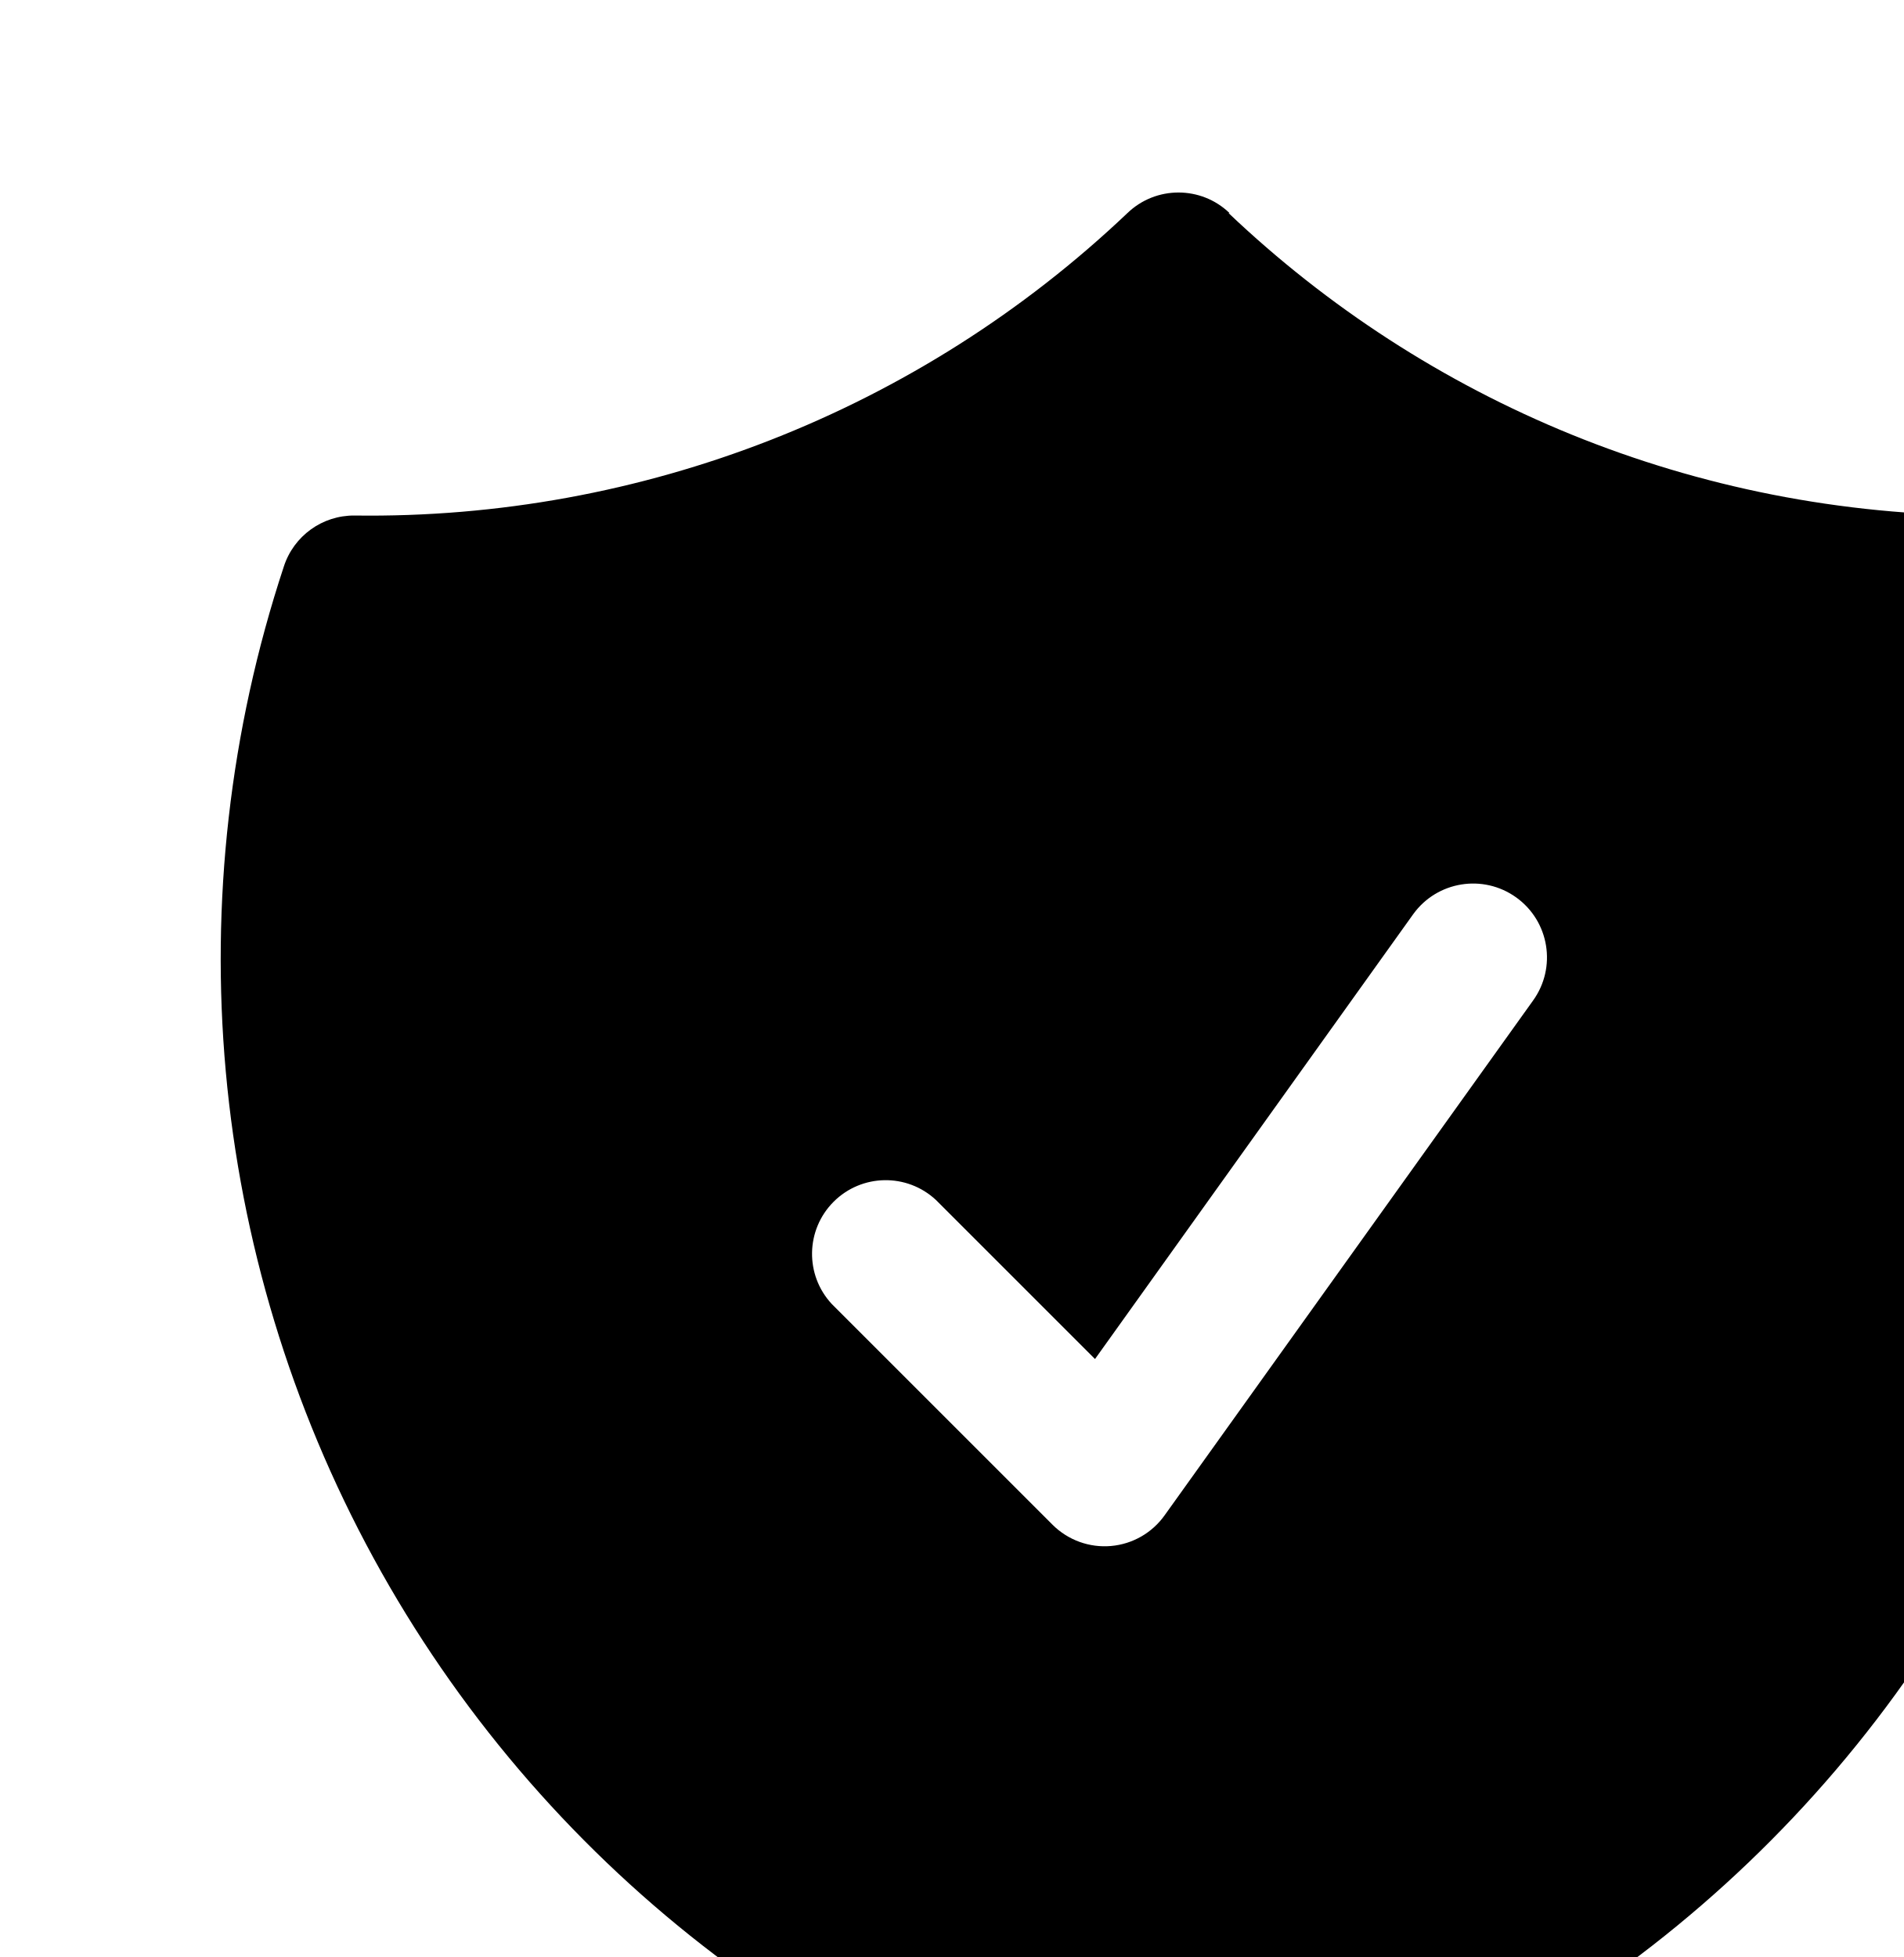
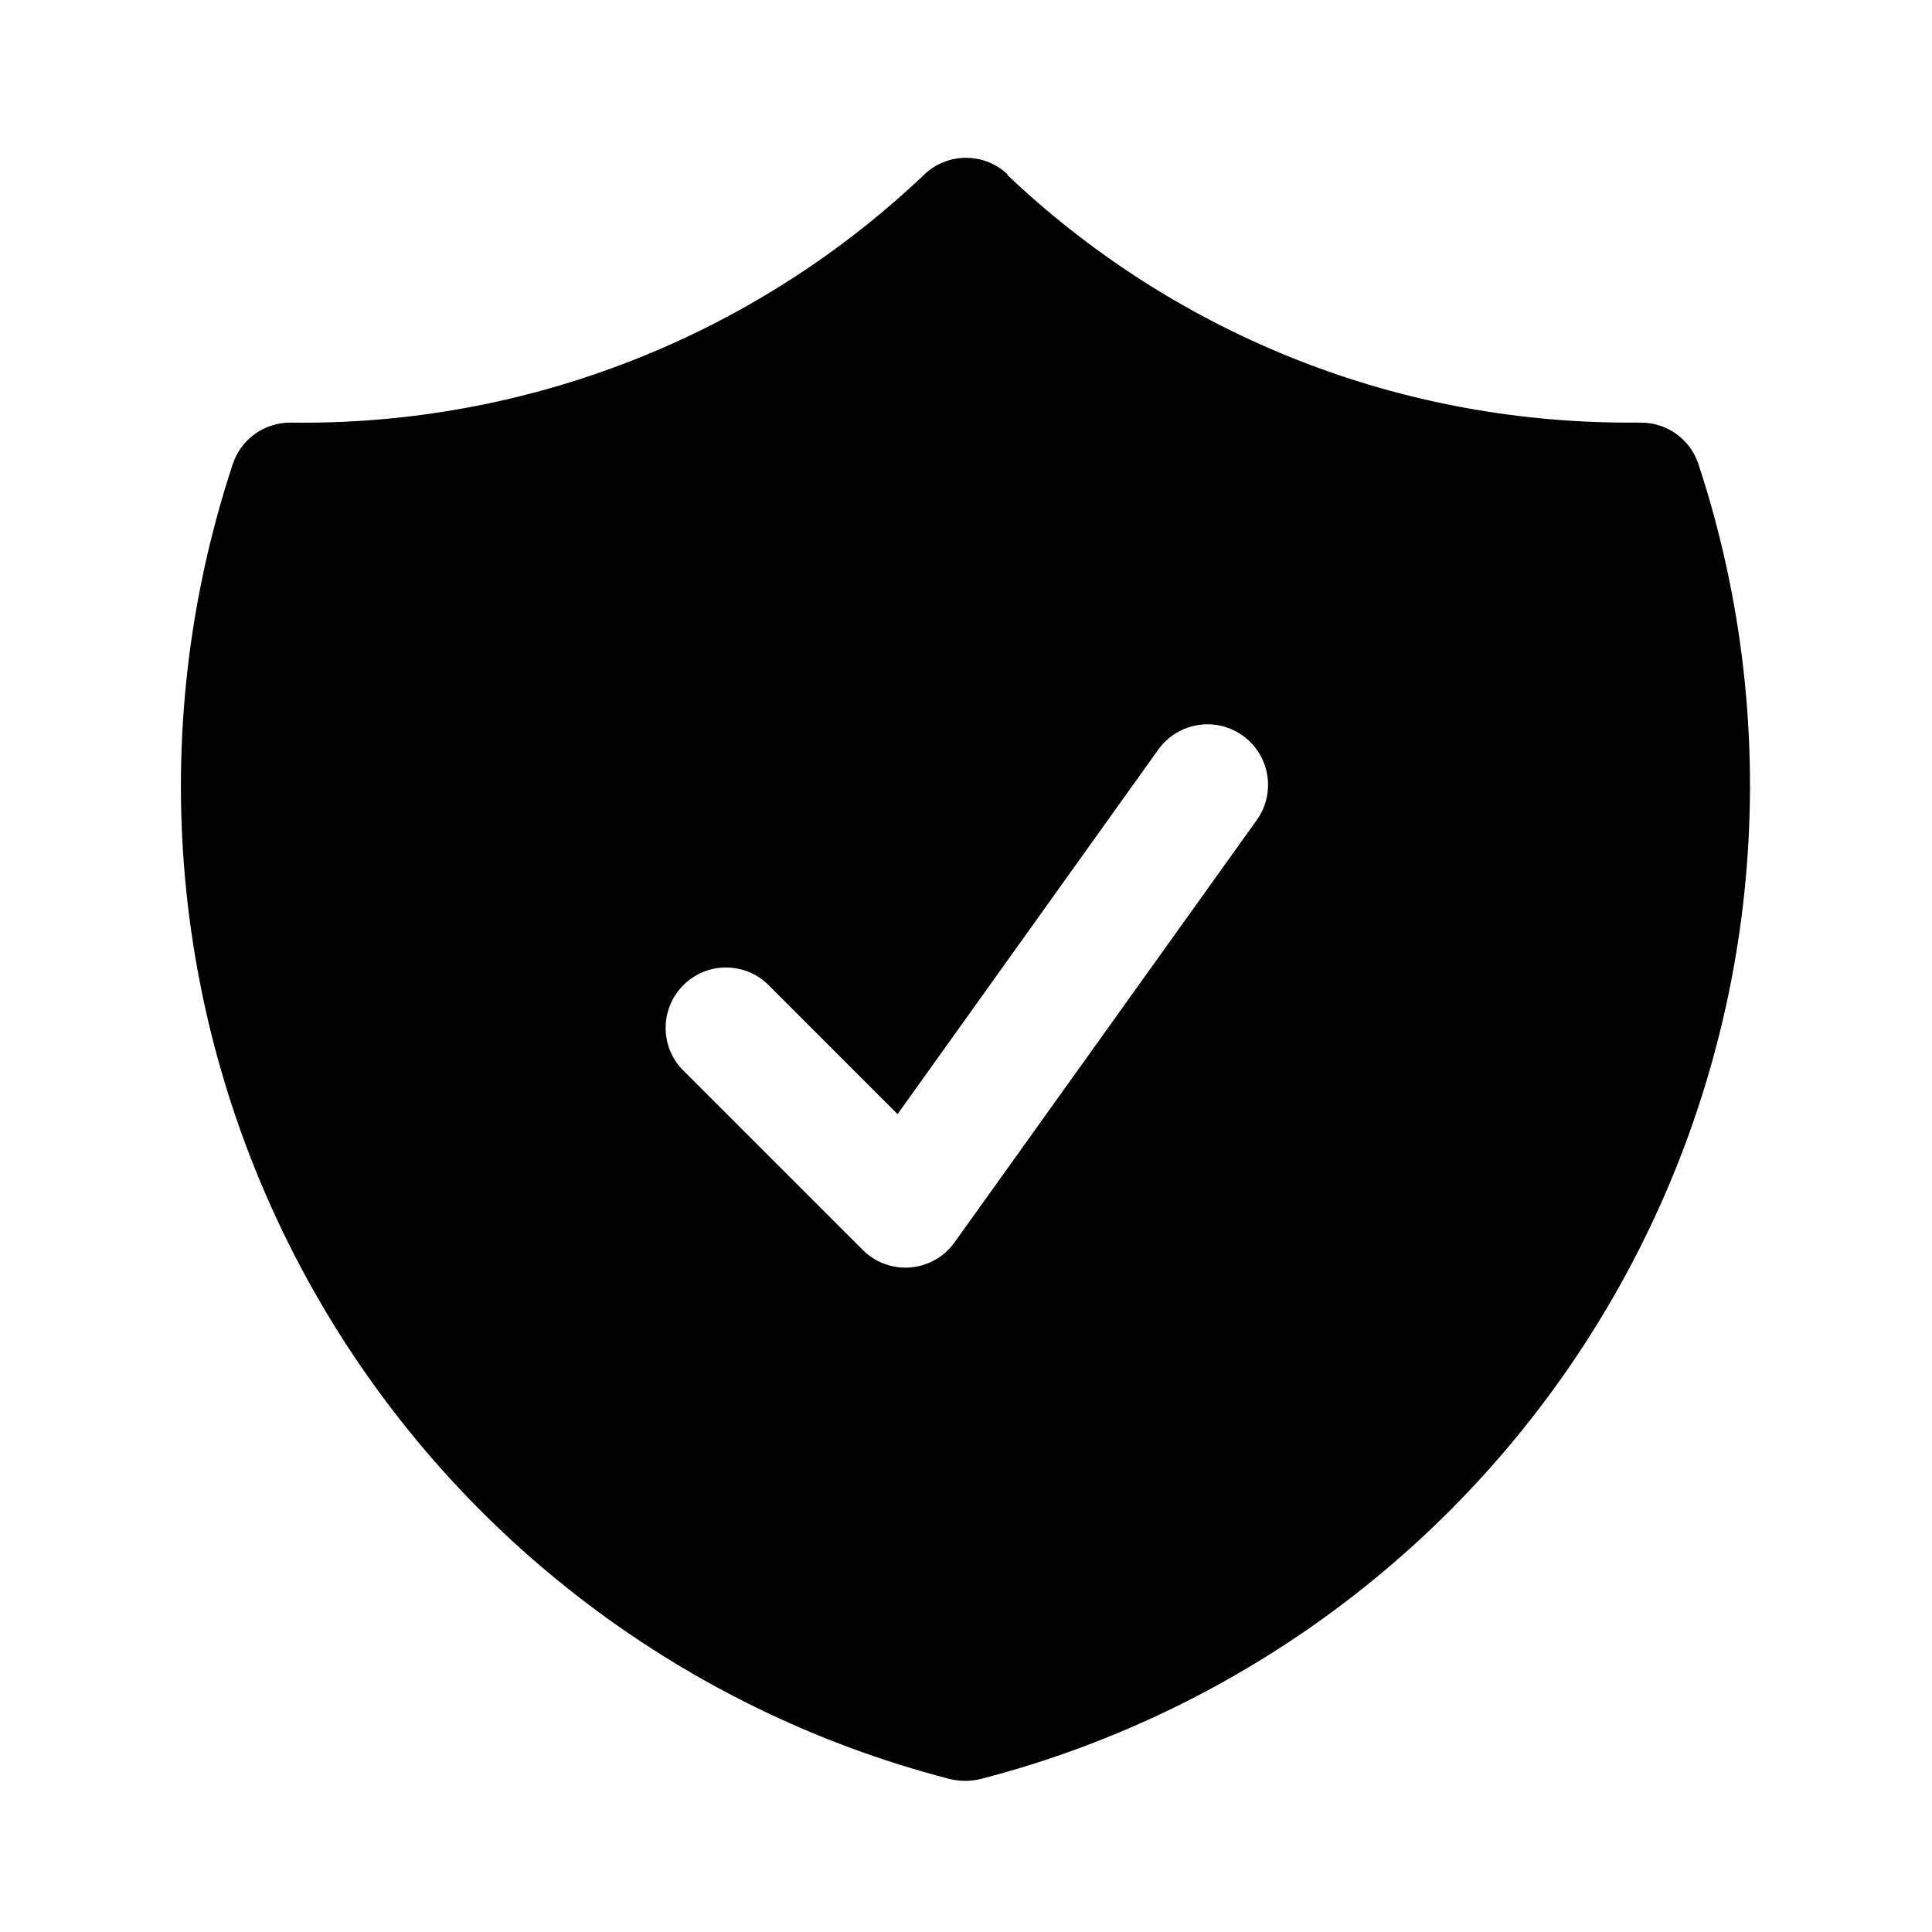
- <svg xmlns="http://www.w3.org/2000/svg">
+ <svg xmlns="http://www.w3.org/2000/svg" width="24" height="24" viewBox="0 0 24 24">
  <path fill-rule="evenodd" d="M12.52 2.17a.75.75 0 0 0-1.04 0 11.2 11.2 0 0 1-7.87 3.08.75.75 0 0 0-.72.52A12.74 12.74 0 0 0 11.8 22.1c.13.03.25.03.38 0A12.75 12.75 0 0 0 21.1 5.77a.75.75 0 0 0-.72-.52h-.14c-3 0-5.72-1.17-7.73-3.08Zm3.09 8.02a.75.75 0 1 0-1.22-.88l-3.24 4.53-1.62-1.62a.75.75 0 0 0-1.06 1.06l2.25 2.25a.75.75 0 0 0 1.14-.1l3.75-5.24Z" clip-rule="evenodd" />
</svg>
